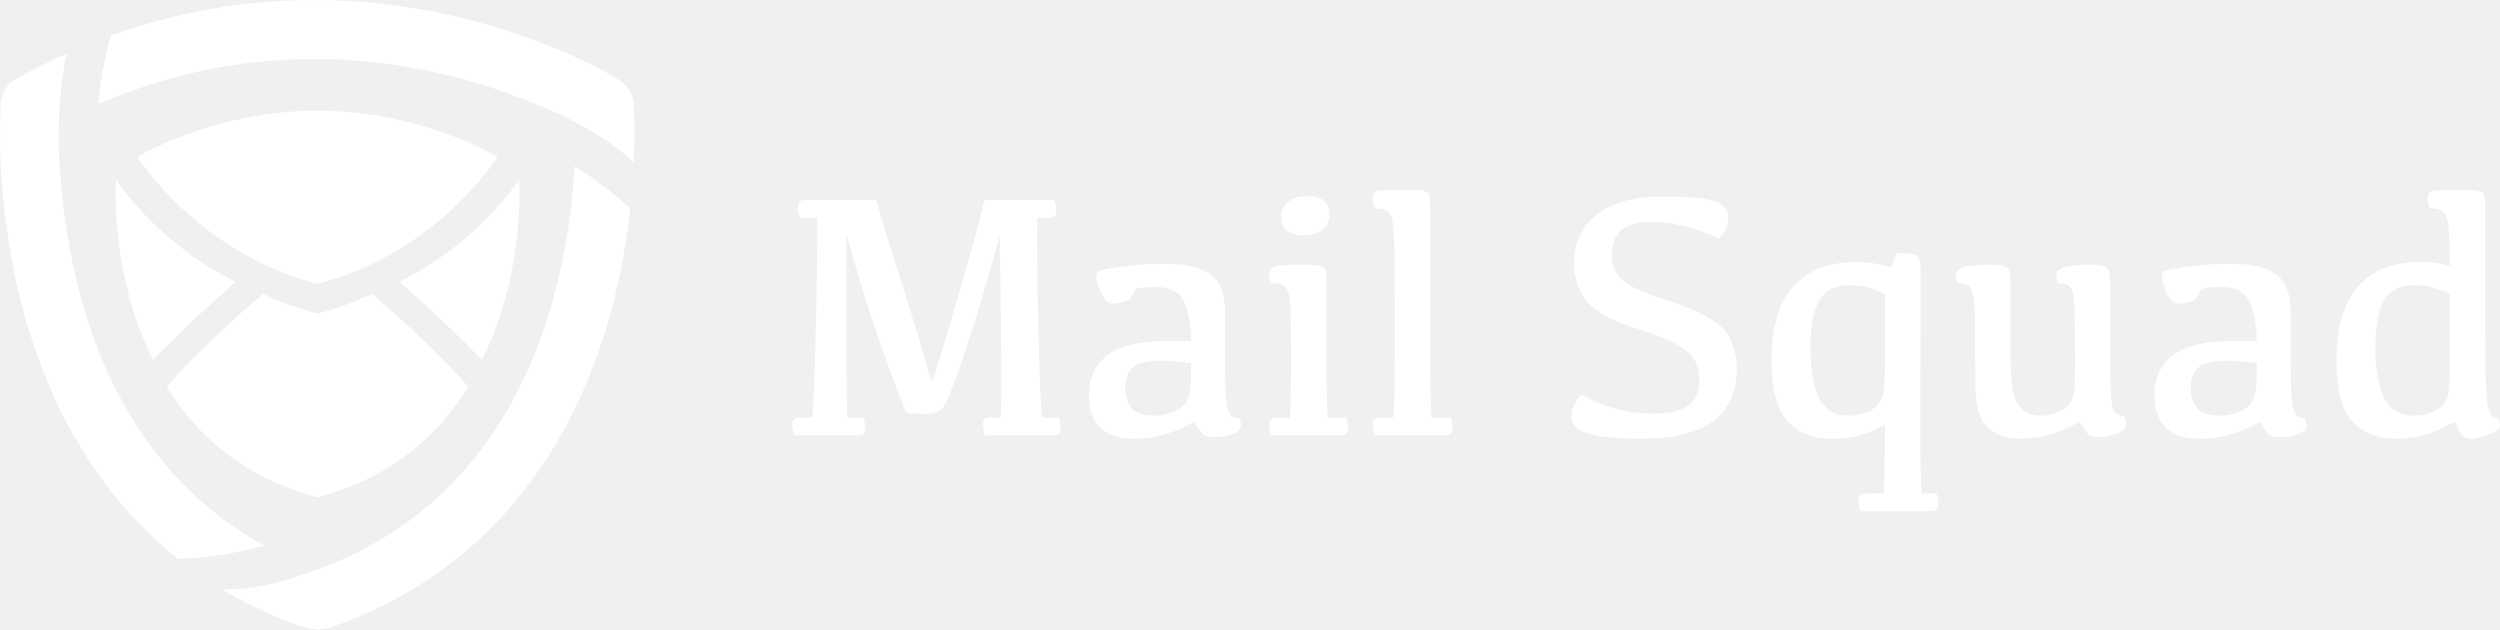
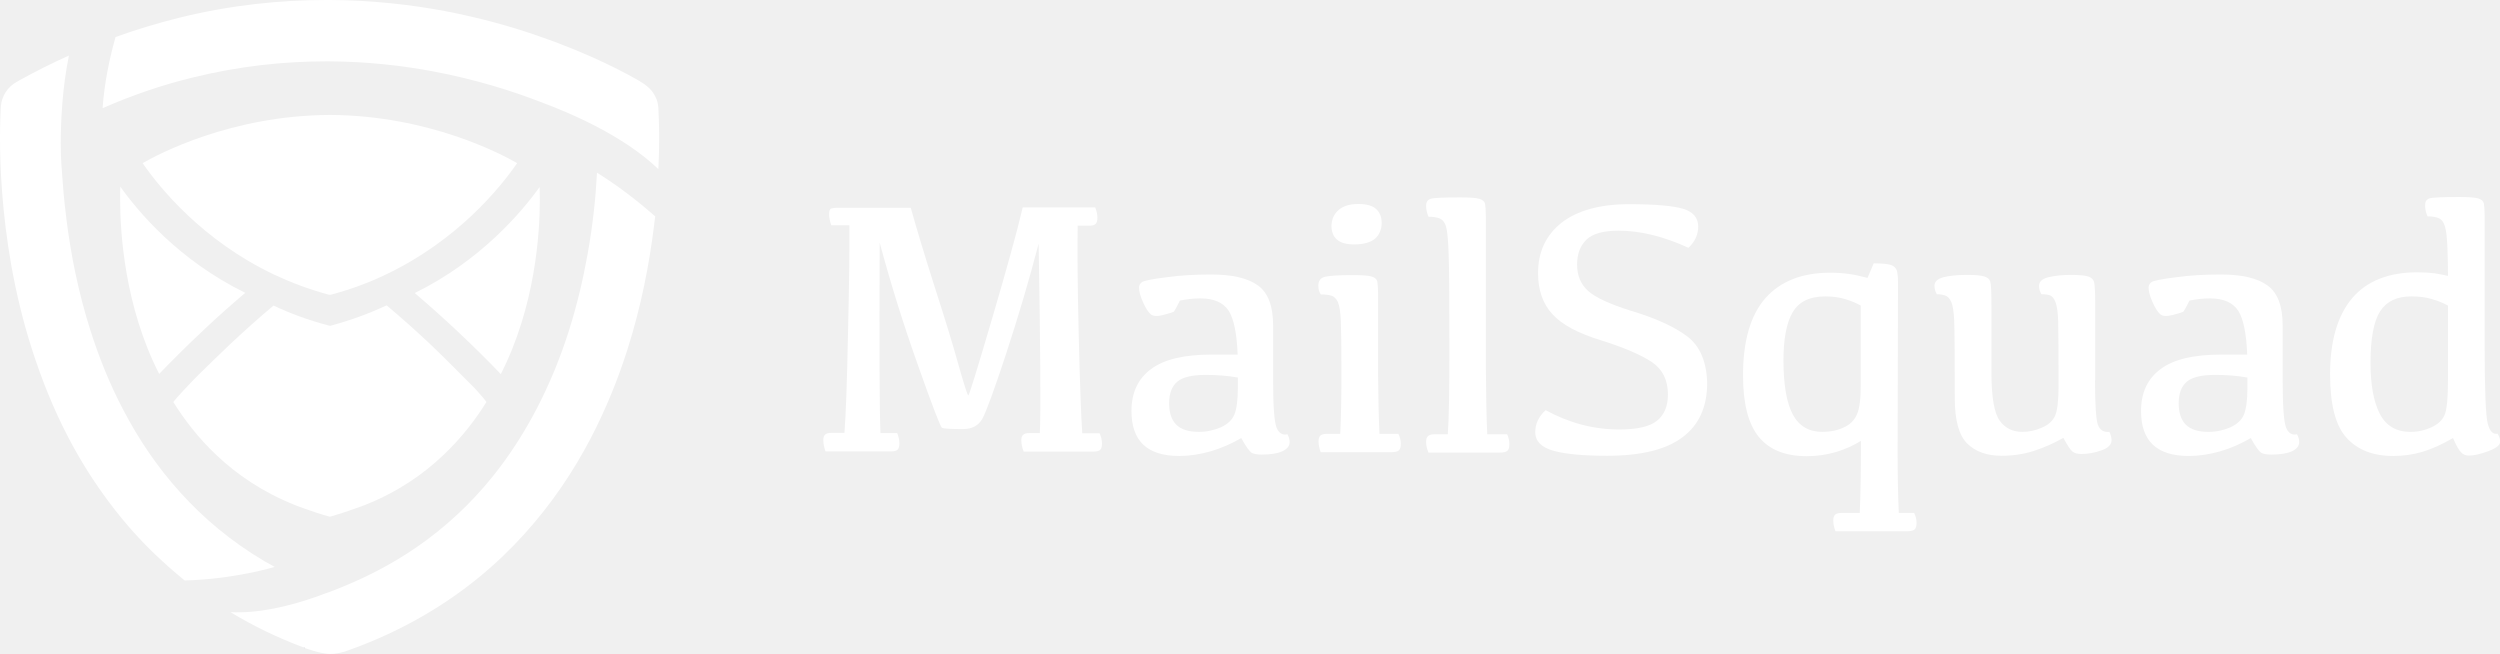
- <svg xmlns="http://www.w3.org/2000/svg" version="1.1" viewBox="0,0,1255.287,316.026" preserveAspectRatio="xMidYMid meet" id="svg3732" xml:space="preserve">
-   <defs id="defs3736">
-     <clipPath id="clipPath3748">
-       <path d="m 0,0 10940.7,0 0,14669 L 0,14669 0,0 z" id="path3750" />
-     </clipPath>
-   </defs>
-   <g transform="matrix(1.25,0,0,-1.25,-308.2292,1163.329)" id="g3740">
-     <g transform="scale(0.144922,0.144922)" clip-path="url(#clipPath3748)" id="g3746">
-       <g id="g4047">
-         <path d="m 3294.68,6123.79 0,0.07 0,-0.07 z m -1076.44,91.98 c 123.99,30.37 242.54,42.51 353.22,42.51 2.75,0 5.49,0 8.24,0 l 0.36,0 c 100.38,-0.55 194.19,-11.11 279.22,-27.12 111.84,-21.05 208.54,-51.54 284.85,-81.01 78.51,-28.98 220.77,-89.15 314.08,-179.06 1.38,30.91 1.87,58.52 1.88,81.91 -0.01,40.02 -1.42,68.24 -2.22,81.07 l -0.01,0.07 c -0.41,6.56 -1.52,12.01 -2.79,16.63 -1.26,4.56 -2.69,8.28 -4.07,11.39 -2.75,6.14 -5.32,10.21 -7.49,13.38 -2.12,3.11 -3.9,5.32 -5.46,7.11 -2.99,3.45 -5.13,5.45 -6.9,7.11 -1.65,1.52 -2.95,2.62 -4.09,3.59 -2.11,1.72 -3.64,2.83 -4.97,3.79 -2.31,1.66 -4.01,2.76 -5.54,3.8 -2.27,1.45 -4.09,2.55 -5.48,3.38 -1.39,0.83 -2.34,1.38 -2.63,1.59 l 0.42,-0.28 c -30.8,18.15 -126.39,71.21 -269.98,120.41 -71.81,24.57 -155.63,48.16 -249.35,65.83 -93.71,17.59 -197.36,29.33 -308.67,29.95 l -0.72,0 0.45,0 c -3.03,0 -6.07,0 -9.13,0 -122.67,0 -254.5,-13.53 -392.12,-47.2 -55.8,-13.67 -112.56,-30.71 -170.01,-51.48 -16.16,-56.3 -30,-121.51 -34.79,-189.55 83.09,35.95 164.51,62.79 243.7,82.18" id="path3826" style="fill:#ffffff;fill-opacity:1;fill-rule:nonzero;stroke:none" />
-         <path d="m 2515.17,4693.09 c 3.22,-1.24 6.34,-2.35 9.34,-3.38 -3.1,1.1 -6.26,2.2 -9.34,3.38" id="path3828" style="fill:#ffffff;fill-opacity:1;fill-rule:nonzero;stroke:none" />
-         <path d="m 3294,5960.88 c -3.39,-61.97 -10.72,-137.39 -25.49,-219.57 -11.61,-64.72 -27.81,-133.59 -50.15,-203.49 -22.34,-69.9 -50.83,-140.77 -86.93,-209.63 -27.08,-51.68 -58.44,-102.19 -94.7,-150.42 -54.41,-72.32 -119.79,-139.46 -198.9,-197.91 -64.85,-47.88 -138.99,-90.04 -224.37,-124.27 -10.71,-4.28 -21.6,-8.49 -32.66,-12.49 -0.27,0.07 -24.53,-8.76 -36.82,-13.11 -72.75,-25.53 -154.36,-44.85 -228.76,-40.85 59.78,-35.95 125.14,-67.9 196.33,-94.74 -0.03,0.07 -0.06,0.07 -0.06,0.07 1.26,-0.49 2.45,-0.9 3.68,-1.38 3.08,-1.18 6.24,-2.28 9.34,-3.38 35.75,-12.35 56.47,-12.42 56.47,-12.42 15.55,0 32.69,4.48 43.38,7.79 77.43,27.4 148.28,60.52 212.64,98.47 103.45,60.93 190.37,134.07 262.74,213.98 72.4,79.9 130.28,166.5 176.5,254.69 41.1,78.46 73.02,158.08 97.86,235.85 37.27,116.61 58.67,228.81 70.85,326.38 1.28,10.28 2.44,20.43 3.53,30.3 -37.84,33.81 -91.04,76.93 -154.48,116.13" id="path3830" style="fill:#ffffff;fill-opacity:1;fill-rule:nonzero;stroke:none" />
-         <path d="m 2511.49,4694.47 c 0,0 0.03,0 0.06,-0.07 1.19,-0.42 2.41,-0.83 3.62,-1.31 -1.23,0.48 -2.42,0.89 -3.68,1.38" id="path3832" style="fill:#ffffff;fill-opacity:1;fill-rule:nonzero;stroke:none" />
-         <path d="m 2434.2,4909.34 c -9.31,5.11 -18.52,10.28 -27.5,15.6 -88.69,52.44 -162.47,114.68 -224.47,183.27 -61.98,68.59 -112.14,143.59 -152.7,221.15 -35.96,68.8 -64.33,139.6 -86.6,209.36 -33.39,104.67 -52.97,207.08 -64.1,296.37 -1.72,13.8 -3.24,27.32 -4.58,40.43 -1.11,10.9 -2.09,21.53 -2.96,31.88 -2.13,25.39 -6.46,81.28 -6.83,98.19 -0.2,9.32 -0.36,20.5 -0.35,33.33 0.06,57.34 3.52,146.28 21.96,234.4 -44.09,-19.87 -88.47,-41.95 -133.05,-66.52 l 0.26,0.14 -7.03,-3.86 c -24.46,-13.39 -40.48,-38.44 -42.34,-66.25 l -0.09,-1.24 -0.02,-0.2 c -0.78,-12.22 -2.31,-40.93 -2.31,-82.39 0.02,-77.29 5.22,-198.66 30.54,-340.05 12.67,-70.66 30.38,-146.29 55.13,-223.91 24.75,-77.56 56.54,-157.13 97.46,-235.44 30.77,-58.86 66.72,-117.03 108.7,-172.92 41.04,-54.79 87.91,-107.37 141.25,-156.36 20.99,-20.08 59.7,-51.62 59.7,-51.62 130.81,4.07 239.93,36.64 239.93,36.64" id="path3834" style="fill:#ffffff;fill-opacity:1;fill-rule:nonzero;stroke:none" />
-         <path d="m 3934.29,5867.38 196.37,0 c 15.29,-55.41 36.63,-125.86 64.02,-211.22 27.39,-85.36 48.74,-154.98 64.03,-209.01 15.29,-53.96 24.05,-81.01 26.27,-81.01 2.23,0 23.58,68.66 64.03,205.97 40.45,137.25 67.53,235.72 81.23,295.27 l 193.5,0 c 3.82,-9.59 5.74,-18.77 5.74,-27.74 0,-7.94 -1.6,-13.53 -4.78,-16.7 -3.19,-3.17 -8.77,-4.76 -16.73,-4.76 l -31.53,0 c -1.28,-58.65 -0.32,-154.5 2.87,-287.67 3.18,-133.11 6.36,-221.85 9.55,-266.08 l 46.35,0 c 4.13,-9.59 6.21,-18.84 6.21,-27.74 0,-7.93 -1.6,-13.52 -4.78,-16.7 -3.19,-3.24 -8.93,-4.83 -17.2,-4.83 l -187.29,0 c -4.15,10.84 -6.22,20.91 -6.22,30.16 0,6.69 1.68,11.52 5.02,14.56 3.35,3.03 8.84,4.55 16.48,4.55 l 28.19,0 c 2.55,55.41 1.43,223.91 -3.34,505.45 -24.85,-95.5 -53.51,-192.86 -86,-291.88 -32.49,-99.09 -53.99,-157.68 -64.5,-175.82 -10.52,-18.22 -27.55,-27.26 -51.13,-27.26 -33.76,0 -52.63,1.24 -56.61,3.79 -3.99,2.56 -25.33,58.24 -64.02,166.99 -38.71,108.82 -72.7,217.64 -102.01,326.59 -0.96,-283.18 -0.33,-452.45 1.91,-507.86 l 44.42,0 c 3.84,-9.59 5.75,-18.84 5.75,-27.74 0,-7.93 -1.6,-13.52 -4.78,-16.7 -3.19,-3.24 -8.76,-4.83 -16.72,-4.83 l -175.83,0 c -3.83,10.84 -5.74,20.91 -5.74,30.16 0,6.69 1.68,11.52 5.02,14.56 3.35,3.03 8.84,4.55 16.49,4.55 l 34.88,0 c 3.5,44.23 6.76,132.97 9.79,266.08 3.02,133.17 4.22,229.02 3.58,287.67 l -48.25,0 c -3.83,10.83 -5.74,20.84 -5.74,30.09 0,6.69 1.68,11.52 5.02,14.55 3.35,3.04 8.84,4.56 16.48,4.56" id="path3836" style="fill:#ffffff;fill-opacity:1;fill-rule:nonzero;stroke:none" />
-         <path d="m 5003.11,5414.93 c -27.4,4.76 -55.75,7.17 -85.06,7.17 -36.3,0 -61.71,-6.07 -76.21,-18.21 -14.48,-12.08 -21.73,-31.19 -21.73,-57.28 0,-25.53 6.45,-44.71 19.35,-57.61 12.9,-12.91 32.88,-19.32 59.96,-19.32 21.03,0 40.62,4.14 58.77,12.42 18.16,8.28 30.18,19.8 36.08,34.63 5.89,14.77 8.84,38.16 8.84,69.97 l 0,28.23 z m 9.55,-161.54 c -26.76,-15.59 -54.23,-27.46 -82.42,-35.53 -28.19,-8.15 -55.83,-12.22 -82.9,-12.22 -43,0 -75.02,10.07 -96.03,30.36 -21.02,20.22 -31.53,50.23 -31.53,90.05 0,48.72 17.35,85.98 52.08,111.79 34.71,25.8 88.38,38.71 161.01,38.71 l 70.24,0 c -1.91,56.03 -9.96,95.08 -24.14,117.02 -14.17,22.02 -39.26,32.99 -75.25,32.99 -19.11,0 -37.43,-1.94 -54.95,-5.73 -9.23,-18.49 -14.72,-28.36 -16.47,-29.6 -1.76,-1.31 -10.91,-4.07 -27.48,-8.35 -16.56,-4.35 -28.11,-3.52 -34.63,2.35 -6.55,5.93 -13.23,16.63 -20.07,32.29 -6.86,15.59 -10.28,28.15 -10.28,37.75 0,6.34 2.63,11.24 7.89,14.76 5.25,3.52 26.67,7.8 64.26,12.9 37.58,5.11 77.56,7.66 119.92,7.66 56.38,0 98.02,-9.73 124.95,-29.12 26.91,-19.45 40.37,-55.13 40.37,-107.02 l 0,-147.18 c 0,-68.18 2.94,-109.72 8.83,-124.69 5.9,-14.97 15.69,-21.04 29.39,-18.15 3.82,-7.04 5.73,-13.87 5.73,-20.56 0,-10.83 -6.76,-19.12 -20.3,-24.84 -13.54,-5.73 -31.78,-8.63 -54.71,-8.63 -11.15,0 -19.67,1.38 -25.56,4.07 -5.9,2.69 -15.21,15.67 -27.95,38.92" id="path3838" style="fill:#ffffff;fill-opacity:1;fill-rule:nonzero;stroke:none" />
-         <path d="m 5313.66,5769.88 c -20.7,0 -35.98,4.35 -45.86,12.9 -9.88,8.63 -14.82,21.05 -14.82,37.26 0.32,17.53 6.69,31.54 19.12,42.09 12.43,10.49 29.94,15.74 52.55,15.74 22.3,0 38.22,-4.56 47.78,-13.6 9.56,-9.11 14.34,-21.25 14.34,-36.57 0,-17.18 -5.89,-31.12 -17.67,-41.81 -11.8,-10.63 -30.28,-16.01 -55.44,-16.01 z m 67.85,-505.45 50.65,0 c 4.14,-8.35 6.21,-17.25 6.21,-26.77 0,-8.62 -1.76,-14.49 -5.26,-17.67 -3.5,-3.24 -10.35,-4.83 -20.54,-4.83 l -187.77,0 c -3.83,10.22 -5.74,19.81 -5.74,28.71 0,6.97 1.68,12.14 5.02,15.52 3.34,3.32 9.15,5.04 17.44,5.04 l 35.36,0 c 2.22,44.23 3.34,96.19 3.34,155.74 0,72.59 -0.56,121.1 -1.67,145.46 -1.12,24.36 -3.75,41.19 -7.89,50.44 -4.14,9.25 -9.95,14.97 -17.43,17.18 -7.49,2.21 -16.8,3.38 -27.95,3.38 -4.16,6.63 -6.22,14.49 -6.22,23.39 0,13.05 6.22,20.98 18.64,23.88 12.41,2.9 36.47,4.28 72.14,4.28 25.16,0 42.21,-1.18 51.13,-3.59 8.91,-2.35 14.01,-6.83 15.29,-13.32 1.27,-6.55 1.9,-17.8 1.9,-33.74 l 0,-217.36 c 0,-59.55 1.12,-111.51 3.35,-155.74" id="path3840" style="fill:#ffffff;fill-opacity:1;fill-rule:nonzero;stroke:none" />
-         <path d="m 5567.84,5488.96 c 0,134.77 -0.63,220.47 -1.9,257.32 -1.28,36.77 -3.59,60.72 -6.93,71.9 -3.34,11.11 -8.84,18.28 -16.49,21.46 -7.64,3.17 -17.67,4.76 -30.1,4.76 -4.13,9.94 -6.2,19.6 -6.2,29.19 0,9.87 4.06,16.08 12.18,18.63 8.12,2.55 34.32,3.8 78.59,3.8 25.16,0 42.21,-1.18 51.13,-3.59 8.91,-2.35 14.01,-6.84 15.29,-13.32 1.27,-6.56 1.91,-17.81 1.91,-33.74 l 0,-399.87 c 0.32,-76.46 1.59,-136.84 3.82,-181.07 l 53.04,0 c 3.81,-8.35 5.73,-17.25 5.73,-26.77 0,-8.62 -1.75,-14.49 -5.26,-17.67 -3.5,-3.24 -10.2,-4.83 -20.06,-4.83 l -190.17,0 c -4.13,10.22 -6.2,19.81 -6.2,28.71 0,6.97 1.74,12.14 5.25,15.52 3.51,3.32 9.23,5.04 17.2,5.04 l 35.36,0 c 2.54,44.23 3.81,119.1 3.81,224.53" id="path3842" style="fill:#ffffff;fill-opacity:1;fill-rule:nonzero;stroke:none" />
-         <path d="m 6307.94,5876.9 c 69.12,0 117.06,-4.07 143.82,-12.14 26.76,-8.15 40.13,-23.81 40.13,-47.06 0,-21.4 -8.6,-40.3 -25.8,-56.86 -66.89,30.57 -129,45.82 -186.34,45.82 -40.45,0 -69.04,-8.01 -85.76,-24.09 -16.72,-16.07 -25.08,-38.29 -25.08,-66.65 0,-29.6 9.95,-53.21 29.86,-70.73 19.9,-17.53 57.73,-35.05 113.47,-52.51 65.94,-19.8 115.86,-42.51 149.78,-68.11 33.93,-25.67 51.85,-67.14 53.76,-124.48 0,-64.03 -21.9,-112.4 -65.7,-145.25 -43.79,-32.78 -110.76,-49.2 -200.9,-49.2 -62.76,0 -110.37,4.48 -142.86,13.39 -32.49,8.9 -48.74,25.46 -48.74,49.68 0,21.94 9.24,41.4 27.72,58.31 63.06,-34.43 128.67,-51.62 196.84,-51.62 46.82,0 80.11,7.66 99.86,22.91 19.74,15.32 29.62,38.85 29.62,70.73 0,38.23 -14.26,66.86 -42.76,85.98 -28.51,19.11 -73.97,38.57 -136.41,58.3 -60.52,18.5 -103.6,41.68 -129.24,69.56 -25.64,27.81 -38.46,64.38 -38.46,109.64 0,56.38 20.94,101.16 62.83,134.49 41.88,33.26 102.01,49.89 180.36,49.89" id="path3844" style="fill:#ffffff;fill-opacity:1;fill-rule:nonzero;stroke:none" />
-         <path d="m 6830.64,5631.32 c -41.41,0 -70.23,-14.08 -86.48,-42.23 -16.24,-28.22 -24.36,-71 -24.36,-128.34 0,-65.63 8.28,-113.86 24.84,-144.77 16.57,-30.85 42.84,-46.3 78.84,-46.3 21.02,0 40.05,3.79 57.09,11.45 17.04,7.66 28.89,19.25 35.58,34.85 6.7,15.66 10.08,42.09 10.08,79.35 l 0,211.15 c -12.15,7.04 -26.31,12.9 -42.55,17.66 -16.25,4.83 -33.92,7.18 -53.04,7.18 z m 92.21,-577.14 c 2.2,47.47 3.38,111.51 3.38,192.11 -19.46,-12.5 -41.6,-22.36 -66.44,-29.68 -24.84,-7.31 -50.81,-10.97 -77.88,-10.97 -57.34,0 -100.02,17.18 -128.05,51.61 -28.03,34.37 -42.04,89.16 -42.04,164.37 0,92.33 20.06,161.05 60.2,206.11 40.12,45.13 97.62,67.63 172.48,67.63 16.88,0 33.12,-1.11 48.74,-3.32 15.6,-2.27 32.51,-5.72 50.65,-10.56 l 16.22,38.72 c 22.28,0 37.6,-1.45 45.89,-4.28 8.27,-2.9 13.52,-7.8 15.73,-14.84 2.27,-6.97 3.38,-18.01 3.38,-32.98 l -0.97,-452.46 c 0,-60.16 1.11,-113.99 3.38,-161.46 l 41.06,0 c 4.14,-8.28 6.21,-17.18 6.21,-26.77 0,-8.56 -1.72,-14.5 -5.24,-17.67 -3.52,-3.17 -10.35,-4.76 -20.57,-4.76 l -190.15,0 c -3.82,10.22 -5.73,19.73 -5.73,28.64 0,7.04 1.67,12.21 5.01,15.52 3.35,3.38 9.16,5.04 17.45,5.04 l 47.29,0" id="path3846" style="fill:#ffffff;fill-opacity:1;fill-rule:nonzero;stroke:none" />
-         <path d="m 7550.7,5407.27 c 0,-64.04 2.49,-103.37 7.59,-118 5.11,-14.7 15.32,-21.18 30.57,-19.59 3.87,-7.66 5.8,-15.18 5.8,-22.5 0,-11.8 -9.11,-20.84 -27.26,-27.19 -18.15,-6.41 -35.81,-9.59 -53.06,-9.59 -11.11,0 -19.25,2.28 -24.36,6.7 -5.1,4.48 -13.04,16.56 -23.87,36.29 -25.47,-14.63 -51.82,-26.29 -79.08,-34.85 -27.26,-8.62 -55.83,-12.9 -85.77,-12.9 -39.47,0 -70.18,10.9 -91.98,32.71 -21.81,21.8 -32.71,61.89 -32.71,120.2 0,113.72 -0.55,182.72 -1.66,207.08 -1.17,24.36 -3.79,41.19 -7.93,50.44 -4.14,9.25 -9.52,14.97 -16.22,17.18 -6.69,2.21 -14.01,3.38 -22.01,3.38 -4.14,6.63 -6.21,14.15 -6.21,22.43 0,11.18 7.87,18.77 23.46,22.91 15.6,4.14 37.26,6.21 64.93,6.21 22.02,0 37.06,-1.31 45.2,-4 8.07,-2.77 13.18,-7.18 15.25,-13.39 2.07,-6.21 3.1,-27.19 3.1,-62.86 l 0,-180.1 c 0,-65.35 7.25,-107.99 21.74,-128.07 14.49,-20.08 34.64,-30.08 60.45,-30.08 18.15,0 35.88,3.79 53.06,11.45 17.18,7.66 28.7,18.28 34.64,32.02 5.86,13.66 8.83,40.16 8.83,79.28 0,91.09 -0.41,148.43 -1.17,172.03 -0.83,23.59 -3.04,40.36 -6.69,50.37 -3.66,10.07 -8.56,16.21 -14.56,18.42 -6.08,2.21 -13.87,3.38 -23.46,3.38 -4.14,6.63 -6.21,14.15 -6.21,22.43 0,11.18 8.21,18.77 24.63,22.91 16.42,4.14 36.85,6.21 61.41,6.21 21.94,0 36.99,-1.31 45.13,-4 8.14,-2.77 13.18,-7.59 15.25,-14.63 2.14,-6.97 3.17,-28.36 3.17,-64.04 l 0,-198.24" id="path3848" style="fill:#ffffff;fill-opacity:1;fill-rule:nonzero;stroke:none" />
-         <path d="m 7956.79,5414.93 c -27.4,4.76 -55.76,7.17 -85.02,7.17 -36.36,0 -61.75,-6.07 -76.25,-18.21 -14.48,-12.08 -21.73,-31.19 -21.73,-57.28 0,-25.53 6.48,-44.71 19.39,-57.61 12.83,-12.91 32.84,-19.32 59.96,-19.32 20.98,0 40.57,4.14 58.72,12.42 18.15,8.28 30.16,19.8 36.09,34.63 5.87,14.77 8.84,38.16 8.84,69.97 l 0,28.23 z m 9.59,-161.54 c -26.78,-15.59 -54.24,-27.46 -82.46,-35.53 -28.15,-8.15 -55.83,-12.22 -82.87,-12.22 -43,0 -75.01,10.07 -96.06,30.36 -21.04,20.22 -31.53,50.23 -31.53,90.05 0,48.72 17.39,85.98 52.09,111.79 34.72,25.8 88.4,38.71 160.99,38.71 l 70.25,0 c -1.94,56.03 -9.94,95.08 -24.16,117.02 -14.14,22.02 -39.26,32.99 -75.21,32.99 -19.12,0 -37.47,-1.94 -54.93,-5.73 -9.24,-18.49 -14.76,-28.36 -16.49,-29.6 -1.79,-1.31 -10.9,-4.07 -27.46,-8.35 -16.63,-4.35 -28.15,-3.52 -34.64,2.35 -6.56,5.93 -13.25,16.63 -20.08,32.29 -6.9,15.59 -10.28,28.15 -10.28,37.75 0,6.34 2.62,11.24 7.87,14.76 5.24,3.52 26.7,7.8 64.24,12.9 37.6,5.11 77.56,7.66 119.92,7.66 56.38,0 98.05,-9.73 124.97,-29.12 26.91,-19.45 40.36,-55.13 40.36,-107.02 l 0,-147.18 c 0,-68.18 2.97,-109.72 8.84,-124.69 5.93,-14.97 15.73,-21.04 29.39,-18.15 3.8,-7.04 5.73,-13.87 5.73,-20.56 0,-10.83 -6.76,-19.12 -20.29,-24.84 -13.52,-5.73 -31.81,-8.63 -54.72,-8.63 -11.17,0 -19.66,1.38 -25.53,4.07 -5.93,2.69 -15.25,15.67 -27.94,38.92" id="path3850" style="fill:#ffffff;fill-opacity:1;fill-rule:nonzero;stroke:none" />
-         <path d="m 8393.98,5631.32 c -38.22,0 -65.89,-13.25 -82.94,-39.88 -17.04,-26.57 -25.52,-72.53 -25.52,-137.8 0,-57.34 8.14,-102.34 24.35,-135.04 16.22,-32.64 43.61,-48.92 82.18,-48.92 20.36,0 38.99,4.07 55.9,12.14 16.9,8.14 28.43,18.84 34.64,32.02 6.21,13.25 9.31,45.82 9.31,97.71 l 0,194.93 c -11.45,6.41 -25.39,12.14 -41.81,17.25 -16.36,5.04 -35.13,7.59 -56.11,7.59 z m 111.31,-377.93 c -28.98,-17.18 -56.03,-29.46 -81.22,-36.78 -25.18,-7.31 -51.13,-10.97 -77.9,-10.97 -54.1,0 -95.78,16.22 -124.9,48.72 -29.19,32.5 -43.75,88.87 -43.75,169.12 0,88.6 19.46,156.02 58.31,202.39 38.85,46.3 96.95,69.49 174.37,69.49 18.5,0 33.95,-0.97 46.37,-2.84 12.42,-1.93 24.15,-4.34 35.33,-7.17 0,23.53 -0.55,48.78 -1.65,75.69 -1.11,26.92 -3.39,45.96 -6.7,57.14 -3.38,11.11 -8.9,18.28 -16.69,21.46 -7.87,3.17 -17.81,4.76 -29.88,4.76 -4.14,9.94 -6.21,19.6 -6.21,29.19 0,9.87 4,16.08 11.93,18.63 7.94,2.55 34.23,3.8 78.87,3.8 25.12,0 42.16,-1.18 51.06,-3.59 8.98,-2.35 14.01,-6.84 15.32,-13.32 1.25,-6.56 1.94,-17.81 1.94,-33.74 l 0,-342.05 c 0,-121.72 2.75,-192.59 8.34,-212.67 5.59,-20.01 14.22,-28.77 26.02,-26.22 4.48,-7.38 6.69,-14.56 6.69,-21.53 0,-8.9 -10.55,-17.38 -31.74,-25.32 -21.18,-7.94 -38.5,-11.94 -51.89,-11.94 -7.93,0 -14.63,2.76 -20.01,8.35 -5.45,5.59 -12.76,18.7 -22.01,39.4" id="path3852" style="fill:#ffffff;fill-opacity:1;fill-rule:nonzero;stroke:none" />
-         <path d="m 2807.59,5640.36 c 39.71,-33.81 76.71,-67.14 109.93,-98.26 49.23,-46.1 90.19,-87.29 119.61,-117.86 91.95,180.44 104.25,375.65 104.22,465.77 0,13.8 -0.29,25.12 -0.6,33.6 -46.67,-65.82 -155.21,-196.1 -333.16,-283.25" id="path3854" style="fill:#ffffff;fill-opacity:1;fill-rule:nonzero;stroke:none" />
-         <path d="m 3081.09,5986.61 c -41.52,24.02 -235.44,127.11 -497.89,128.56 l -0.51,0 c -0.33,0 -0.71,0 -1.12,0 -0.42,0 -0.8,0 -1.13,0 l -0.51,0 c -262.45,-1.45 -456.38,-104.54 -497.89,-128.56 44.78,-64.72 158.87,-206.31 350.28,-297.19 44.93,-21.39 94.09,-39.95 147.66,-54.03 l 1.58,0.41 1.59,-0.41 c 53.56,14.08 102.74,32.64 147.66,54.03 191.4,90.88 305.49,232.47 350.28,297.19" id="path3856" style="fill:#ffffff;fill-opacity:1;fill-rule:nonzero;stroke:none" />
-         <path d="m 2126,5424.24 c 29.41,30.57 70.38,71.76 119.61,117.86 33.22,31.12 70.22,64.45 109.93,98.26 -177.95,87.15 -286.49,217.43 -333.15,283.25 -0.32,-8.48 -0.61,-19.8 -0.61,-33.6 -0.03,-90.12 12.28,-285.4 104.22,-465.77" id="path3858" style="fill:#ffffff;fill-opacity:1;fill-rule:nonzero;stroke:none" />
-         <path d="m 2988.86,5362.07 c -1.49,1.73 -16.72,18.91 -20.44,22.7 -1.94,2 -4.3,4.35 -6.97,7.11 -25.49,25.87 -81.59,82.46 -112.11,111.09 -35.18,32.92 -74.52,68.32 -116.78,104.13 -44.44,-20.84 -92.88,-38.99 -145.58,-52.92 l -3.44,-1.04 c -1.2,-0.35 -2.51,-0.35 -3.7,-0.07 l -4.25,1.24 c -0.02,0 -0.04,0.07 -0.06,0.07 -52.44,13.87 -100.71,32.02 -144.97,52.72 -42.25,-35.81 -81.59,-71.21 -116.77,-104.13 -30.94,-28.98 -58.7,-56.09 -82.47,-79.9 -11.82,-11.87 -28.43,-29.33 -37.98,-39.54 -3.17,-3.45 -5.59,-6.07 -6.68,-7.32 -0.29,-0.27 -0.5,-0.55 -0.5,-0.55 l -0.02,0 c -0.12,-0.13 -0.23,-0.34 -0.37,-0.48 -7.83,-8.69 -15.28,-17.25 -22.1,-25.53 26.9,-43.61 64.7,-94.47 116.13,-142.84 52.98,-49.82 120.36,-96.94 205.16,-130.83 0.53,-0.2 5.99,-2.55 8.97,-3.65 5.95,-2.28 14.34,-5.31 24.03,-8.76 17.77,-6.28 39.95,-13.67 59.68,-19.26 1.23,-0.34 2.47,-0.69 3.69,-1.03 0,0 0.01,0 0.02,0 l 0.01,0 0,0 c 1.21,0.34 2.44,0.69 3.66,1.03 20.13,5.66 42.82,13.32 60.78,19.67 l 0.06,0 c 8.99,3.1 17.79,6.28 26.42,9.66 l 0.08,0 c 1.86,0.69 3.32,1.24 4.31,1.65 0.27,0.07 0.49,0.21 0.69,0.28 0.21,0.07 0.37,0.21 0.59,0.28 84.87,33.88 152.3,81.08 205.31,130.9 51.46,48.37 89.29,99.29 116.2,142.9 -2.55,3.1 -6.55,7.8 -10.6,12.42" id="path3860" style="fill:#ffffff;fill-opacity:1;fill-rule:nonzero;stroke:none" />
-       </g>
-     </g>
-   </g>
+ <svg xmlns="http://www.w3.org/2000/svg" version="1.1" id="Layer_1" x="0px" y="0px" viewBox="0 0 1255 328.3" enable-background="new 0 0 1255 328.3" xml:space="preserve">
+   <path fill="#FFFFFF" d="M97.2,38.8c23.3-5.7,45.6-8,66.5-8c0.5,0,1,0,1.5,0h0.1c18.9,0.1,36.5,2.1,52.5,5.1c21,4,39.2,9.7,53.6,15.3  c14.8,5.5,41.5,16.8,59.1,33.7c0.3-5.8,0.4-11,0.4-15.4c0-7.5-0.3-12.8-0.4-15.3l0,0c-0.1-1.2-0.3-2.3-0.5-3.1  c-0.2-0.9-0.5-1.6-0.8-2.1c-0.5-1.2-1-1.9-1.4-2.5c-0.4-0.6-0.7-1-1-1.3c-0.6-0.7-1-1-1.3-1.3c-0.3-0.3-0.6-0.5-0.8-0.7  c-0.4-0.3-0.7-0.5-0.9-0.7c-0.4-0.3-0.8-0.5-1-0.7c-0.4-0.3-0.8-0.5-1-0.6c-0.3-0.2-0.4-0.3-0.5-0.3l0.1,0  c-5.8-3.4-23.8-13.4-50.8-22.7C257,13.4,241.2,9,223.6,5.6c-17.6-3.3-37.1-5.5-58.1-5.6l-0.1,0h0l0.1,0c-0.6,0-1.1,0-1.7,0  c-23.1,0-47.9,2.5-73.8,8.9c-10.5,2.6-21.2,5.8-32,9.7c-3,10.6-5.6,22.9-6.5,35.7C67,47.5,82.3,42.4,97.2,38.8z M299.8,56.1  L299.8,56.1L299.8,56.1z" />
+   <path fill="none" d="M153.1,325.3c0.6,0.2,1.2,0.4,1.8,0.6C154.3,325.7,153.7,325.5,153.1,325.3z" />
+   <path fill="#FFFFFF" d="M299.7,86.7c-0.6,11.7-2,25.8-4.8,41.3c-2.2,12.2-5.2,25.1-9.4,38.3c-4.2,13.2-9.6,26.5-16.4,39.5  c-5.1,9.7-11,19.2-17.8,28.3c-10.2,13.6-22.5,26.2-37.4,37.2c-12.2,9-26.2,16.9-42.2,23.4c-2,0.8-4.1,1.6-6.1,2.4  c-0.1,0-4.6,1.6-6.9,2.5c-13.7,4.8-29,8.4-43,7.7c11.2,6.8,23.5,12.8,36.9,17.8c0,0,0,0,0,0c0.2,0.1,0.5,0.2,0.7,0.3  c0.6,0.2,1.2,0.4,1.8,0.6c6.7,2.3,10.6,2.3,10.6,2.3c2.9,0,6.2-0.8,8.2-1.5c14.6-5.1,27.9-11.4,40-18.5  c19.5-11.5,35.8-25.2,49.4-40.3c13.6-15,24.5-31.3,33.2-47.9c7.7-14.8,13.7-29.7,18.4-44.4c7-21.9,11-43.1,13.3-61.4  c0.2-1.9,0.5-3.8,0.7-5.7C321.6,102.2,311.6,94.1,299.7,86.7z" />
+   <path fill="#191F4B" d="M152.4,325.1C152.4,325.1,152.4,325.1,152.4,325.1c0.2,0.1,0.5,0.2,0.7,0.3  C152.9,325.2,152.7,325.2,152.4,325.1z" />
+   <path fill="#FFFFFF" d="M137.9,284.6c-1.8-1-3.5-1.9-5.2-2.9c-16.7-9.9-30.6-21.6-42.2-34.5c-11.7-12.9-21.1-27-28.7-41.6  c-6.8-12.9-12.1-26.3-16.3-39.4c-6.3-19.7-10-39-12.1-55.8c-0.3-2.6-0.6-5.1-0.9-7.6c-0.2-2-0.4-4.1-0.6-6  c-0.4-4.8-1.2-15.3-1.3-18.5c0-1.7-0.1-3.9-0.1-6.3c0-10.8,0.7-27.5,4.1-44.1c-8.3,3.7-16.7,7.9-25,12.5l0.1,0l-1.3,0.7  c-4.6,2.5-7.6,7.2-8,12.5l0,0.2l0,0C0.3,56.2,0,61.6,0,69.4c0,14.5,1,37.4,5.7,64c2.4,13.3,5.7,27.5,10.4,42.1  c4.7,14.6,10.6,29.6,18.3,44.3c5.8,11.1,12.6,22,20.5,32.5c7.7,10.3,16.5,20.2,26.6,29.4c4,3.8,11.2,9.7,11.2,9.7  C117.4,290.8,137.9,284.6,137.9,284.6z" />
+   <path fill="#FFFFFF" d="M420.2,104.3h37c2.9,10.4,6.9,23.7,12,39.7c5.2,16.1,9.2,29.2,12,39.3c2.9,10.2,4.5,15.2,4.9,15.2  c0.4,0,4.4-12.9,12-38.8c7.6-25.8,12.7-44.4,15.3-55.6h36.4c0.7,1.8,1.1,3.5,1.1,5.2c0,1.5-0.3,2.5-0.9,3.1  c-0.6,0.6-1.6,0.9-3.1,0.9H541c-0.2,11-0.1,29.1,0.5,54.1c0.6,25.1,1.2,41.7,1.8,50.1h8.7c0.8,1.8,1.2,3.5,1.2,5.2  c0,1.5-0.3,2.5-0.9,3.1c-0.6,0.6-1.7,0.9-3.2,0.9h-35.2c-0.8-2-1.2-3.9-1.2-5.7c0-1.3,0.3-2.2,0.9-2.7c0.6-0.6,1.7-0.9,3.1-0.9h5.3  c0.5-10.4,0.3-42.1-0.6-95.1c-4.7,18-10.1,36.3-16.2,54.9c-6.1,18.6-10.2,29.7-12.1,33.1c-2,3.4-5.2,5.1-9.6,5.1  c-6.4,0-9.9-0.2-10.7-0.7c-0.7-0.5-4.8-11-12-31.4c-7.3-20.5-13.7-41-19.2-61.5c-0.2,53.3-0.1,85.1,0.4,95.6h8.4  c0.7,1.8,1.1,3.5,1.1,5.2c0,1.5-0.3,2.5-0.9,3.1c-0.6,0.6-1.6,0.9-3.1,0.9h-33.1c-0.7-2-1.1-3.9-1.1-5.7c0-1.3,0.3-2.2,0.9-2.7  c0.6-0.6,1.7-0.9,3.1-0.9h6.6c0.7-8.3,1.3-25,1.8-50.1c0.6-25.1,0.8-43.1,0.7-54.1h-9.1c-0.7-2-1.1-3.9-1.1-5.7  c0-1.3,0.3-2.2,0.9-2.7C417.7,104.6,418.7,104.3,420.2,104.3z" />
+   <path fill="#FFFFFF" d="M623.1,219.9c-5,2.9-10.2,5.2-15.5,6.7c-5.3,1.5-10.5,2.3-15.6,2.3c-8.1,0-14.1-1.9-18.1-5.7  c-4-3.8-5.9-9.5-5.9-16.9c0-9.2,3.3-16.2,9.8-21c6.5-4.9,16.6-7.3,30.3-7.3h13.2c-0.4-10.5-1.9-17.9-4.5-22  c-2.7-4.1-7.4-6.2-14.2-6.2c-3.6,0-7,0.4-10.3,1.1c-1.7,3.5-2.8,5.3-3.1,5.6c-0.3,0.2-2.1,0.8-5.2,1.6c-3.1,0.8-5.3,0.7-6.5-0.5  c-1.2-1.1-2.5-3.1-3.8-6.1c-1.3-2.9-1.9-5.3-1.9-7.1c0-1.2,0.5-2.1,1.5-2.8c1-0.7,5-1.5,12.1-2.4c7.1-1,14.6-1.4,22.6-1.4  c10.6,0,18.4,1.8,23.5,5.5c5.1,3.7,7.6,10.4,7.6,20.1v27.7c0,12.8,0.6,20.6,1.7,23.5c1.1,2.8,3,4,5.5,3.4c0.7,1.3,1.1,2.6,1.1,3.9  c0,2-1.3,3.6-3.8,4.7c-2.5,1.1-6,1.6-10.3,1.6c-2.1,0-3.7-0.3-4.8-0.8C627.3,226.7,625.5,224.3,623.1,219.9z M621.3,189.5  c-5.2-0.9-10.5-1.3-16-1.3c-6.8,0-11.6,1.1-14.3,3.4c-2.7,2.3-4.1,5.9-4.1,10.8c0,4.8,1.2,8.4,3.6,10.8c2.4,2.4,6.2,3.6,11.3,3.6  c4,0,7.6-0.8,11.1-2.3c3.4-1.6,5.7-3.7,6.8-6.5c1.1-2.8,1.7-7.2,1.7-13.2V189.5z" />
+   <path fill="#FFFFFF" d="M692.5,217.8h9.5c0.8,1.6,1.2,3.2,1.2,5c0,1.6-0.3,2.7-1,3.3c-0.7,0.6-1.9,0.9-3.9,0.9H663  c-0.7-1.9-1.1-3.7-1.1-5.4c0-1.3,0.3-2.3,0.9-2.9c0.6-0.6,1.7-0.9,3.3-0.9h6.7c0.4-8.3,0.6-18.1,0.6-29.3c0-13.7-0.1-22.8-0.3-27.4  c-0.2-4.6-0.7-7.7-1.5-9.5c-0.8-1.7-1.9-2.8-3.3-3.2c-1.4-0.4-3.2-0.6-5.3-0.6c-0.8-1.3-1.2-2.7-1.2-4.4c0-2.5,1.2-4,3.5-4.5  c2.3-0.5,6.9-0.8,13.6-0.8c4.7,0,7.9,0.2,9.6,0.7c1.7,0.5,2.6,1.3,2.9,2.5c0.2,1.2,0.4,3.3,0.4,6.3v40.9  C691.9,199.7,692.1,209.5,692.5,217.8z M679.8,122.7c-3.9,0-6.8-0.8-8.6-2.4c-1.9-1.6-2.8-4-2.8-7c0.1-3.3,1.3-5.9,3.6-7.9  c2.3-2,5.6-3,9.9-3c4.2,0,7.2,0.9,9,2.6c1.8,1.7,2.7,4,2.7,6.9c0,3.2-1.1,5.9-3.3,7.9C688,121.7,684.5,122.7,679.8,122.7z" />
+   <path fill="#FFFFFF" d="M727.6,175.6c0-25.4-0.1-41.5-0.4-48.4c-0.2-6.9-0.7-11.4-1.3-13.5c-0.6-2.1-1.7-3.4-3.1-4  c-1.4-0.6-3.3-0.9-5.7-0.9c-0.8-1.9-1.2-3.7-1.2-5.5c0-1.9,0.8-3,2.3-3.5c1.5-0.5,6.5-0.7,14.8-0.7c4.7,0,7.9,0.2,9.6,0.7  c1.7,0.5,2.6,1.3,2.9,2.5c0.2,1.2,0.4,3.3,0.4,6.3v75.3c0.1,14.4,0.3,25.7,0.7,34.1h10c0.7,1.6,1.1,3.2,1.1,5c0,1.6-0.3,2.7-1,3.3  c-0.7,0.6-1.9,0.9-3.8,0.9h-35.8c-0.8-1.9-1.2-3.7-1.2-5.4c0-1.3,0.3-2.3,1-2.9c0.7-0.6,1.7-0.9,3.2-0.9h6.7  C727.4,209.5,727.6,195.4,727.6,175.6z" />
+   <path fill="#FFFFFF" d="M817.8,102.5c13,0,22,0.8,27.1,2.3c5,1.5,7.6,4.5,7.6,8.9c0,4-1.6,7.6-4.9,10.7c-12.6-5.8-24.3-8.6-35.1-8.6  c-7.6,0-13,1.5-16.1,4.5c-3.1,3-4.7,7.2-4.7,12.5c0,5.6,1.9,10,5.6,13.3c3.7,3.3,10.9,6.6,21.4,9.9c12.4,3.7,21.8,8,28.2,12.8  c6.4,4.8,9.8,12.6,10.1,23.4c0,12-4.1,21.2-12.4,27.3c-8.2,6.2-20.8,9.3-37.8,9.3c-11.8,0-20.8-0.8-26.9-2.5  c-6.1-1.7-9.2-4.8-9.2-9.4c0-4.1,1.7-7.8,5.2-11c11.9,6.5,24.2,9.7,37,9.7c8.8,0,15.1-1.4,18.8-4.3c3.7-2.9,5.6-7.3,5.6-13.3  c0-7.2-2.7-12.6-8-16.2c-5.4-3.6-13.9-7.3-25.7-11c-11.4-3.5-19.5-7.8-24.3-13.1c-4.8-5.2-7.2-12.1-7.2-20.6  c0-10.6,3.9-19,11.8-25.3C791.8,105.7,803.1,102.5,817.8,102.5z" />
+   <path fill="#FFFFFF" d="M933.6,257.4c0.4-8.9,0.6-21,0.6-36.1c-3.7,2.3-7.8,4.2-12.5,5.6c-4.7,1.4-9.6,2.1-14.7,2.1  c-10.8,0-18.8-3.2-24.1-9.7c-5.3-6.5-7.9-16.8-7.9-30.9c0-17.4,3.8-30.3,11.3-38.8c7.6-8.5,18.4-12.7,32.5-12.7  c3.2,0,6.2,0.2,9.2,0.6c2.9,0.4,6.1,1.1,9.5,2l3.1-7.3c4.2,0,7.1,0.3,8.6,0.8c1.6,0.5,2.5,1.5,3,2.8c0.4,1.3,0.6,3.4,0.6,6.2  l-0.2,85.1c0,11.3,0.2,21.5,0.6,30.4h7.7c0.8,1.6,1.2,3.2,1.2,5c0,1.6-0.3,2.7-1,3.3c-0.7,0.6-1.9,0.9-3.9,0.9h-35.8  c-0.7-1.9-1.1-3.7-1.1-5.4c0-1.3,0.3-2.3,0.9-2.9c0.6-0.6,1.7-0.9,3.3-0.9H933.6z M916.2,148.8c-7.8,0-13.2,2.7-16.3,8  c-3.1,5.3-4.6,13.4-4.6,24.1c0,12.3,1.6,21.4,4.7,27.2c3.1,5.8,8.1,8.7,14.8,8.7c4,0,7.5-0.7,10.7-2.2c3.2-1.4,5.4-3.6,6.7-6.6  c1.3-2.9,1.9-7.9,1.9-14.9v-39.7c-2.3-1.3-4.9-2.4-8-3.3C923.1,149.2,919.8,148.8,916.2,148.8z" />
+   <path fill="#FFFFFF" d="M1051.7,190.9c0,12,0.5,19.5,1.4,22.2c1,2.8,2.9,4,5.8,3.7c0.7,1.4,1.1,2.8,1.1,4.2c0,2.2-1.7,3.9-5.1,5.1  c-3.4,1.2-6.7,1.8-10,1.8c-2.1,0-3.6-0.4-4.6-1.3c-1-0.8-2.5-3.1-4.5-6.8c-4.8,2.8-9.8,4.9-14.9,6.6c-5.1,1.6-10.5,2.4-16.1,2.4  c-7.4,0-13.2-2.1-17.3-6.2c-4.1-4.1-6.2-11.6-6.2-22.6c0-21.4-0.1-34.4-0.3-39c-0.2-4.6-0.7-7.7-1.5-9.5c-0.8-1.7-1.8-2.8-3.1-3.2  c-1.3-0.4-2.6-0.6-4.1-0.6c-0.8-1.3-1.2-2.7-1.2-4.2c0-2.1,1.5-3.5,4.4-4.3c2.9-0.8,7-1.2,12.2-1.2c4.1,0,7,0.3,8.5,0.8  c1.5,0.5,2.5,1.3,2.9,2.5c0.4,1.2,0.6,5.1,0.6,11.8v33.9c0,12.3,1.4,20.3,4.1,24.1c2.7,3.8,6.5,5.7,11.4,5.7c3.4,0,6.7-0.7,10-2.2  c3.2-1.4,5.4-3.4,6.5-6c1.1-2.6,1.7-7.6,1.7-14.9c0-17.1-0.1-27.9-0.2-32.4c-0.1-4.4-0.6-7.6-1.3-9.5c-0.7-1.9-1.6-3-2.7-3.5  c-1.1-0.4-2.6-0.6-4.4-0.6c-0.8-1.3-1.2-2.7-1.2-4.2c0-2.1,1.5-3.5,4.6-4.3c3.1-0.8,6.9-1.2,11.6-1.2c4.1,0,7,0.3,8.5,0.8  c1.5,0.5,2.5,1.4,2.9,2.7c0.4,1.3,0.6,5.3,0.6,12V190.9z" />
+   <path fill="#FFFFFF" d="M1129.9,219.9c-5,2.9-10.2,5.2-15.5,6.7c-5.3,1.5-10.5,2.3-15.6,2.3c-8.1,0-14.1-1.9-18.1-5.7  c-4-3.8-5.9-9.5-5.9-16.9c0-9.2,3.3-16.2,9.8-21c6.5-4.9,16.6-7.3,30.3-7.3h13.2c-0.4-10.5-1.9-17.9-4.5-22  c-2.7-4.1-7.4-6.2-14.2-6.2c-3.6,0-7,0.4-10.3,1.1c-1.7,3.5-2.8,5.3-3.1,5.6c-0.3,0.2-2.1,0.8-5.2,1.6c-3.1,0.8-5.3,0.7-6.5-0.5  c-1.2-1.1-2.5-3.1-3.8-6.1c-1.3-2.9-1.9-5.3-1.9-7.1c0-1.2,0.5-2.1,1.5-2.8c1-0.7,5-1.5,12.1-2.4c7.1-1,14.6-1.4,22.6-1.4  c10.6,0,18.4,1.8,23.5,5.5c5.1,3.7,7.6,10.4,7.6,20.1v27.7c0,12.8,0.6,20.6,1.7,23.5c1.1,2.8,3,4,5.5,3.4c0.7,1.3,1.1,2.6,1.1,3.9  c0,2-1.3,3.6-3.8,4.7c-2.5,1.1-6,1.6-10.3,1.6c-2.1,0-3.7-0.3-4.8-0.8C1134.1,226.7,1132.3,224.3,1129.9,219.9z M1128.1,189.5  c-5.2-0.9-10.5-1.3-16-1.3c-6.8,0-11.6,1.1-14.3,3.4c-2.7,2.3-4.1,5.9-4.1,10.8c0,4.8,1.2,8.4,3.6,10.8c2.4,2.4,6.2,3.6,11.3,3.6  c4,0,7.6-0.8,11.1-2.3c3.4-1.6,5.7-3.7,6.8-6.5c1.1-2.8,1.7-7.2,1.7-13.2V189.5z" />
+   <path fill="#FFFFFF" d="M1231.4,219.9c-5.5,3.2-10.6,5.5-15.3,6.9c-4.7,1.4-9.6,2.1-14.7,2.1c-10.2,0-18-3.1-23.5-9.2  c-5.5-6.1-8.2-16.7-8.2-31.8c0-16.7,3.7-29.4,11-38.1c7.3-8.7,18.3-13.1,32.8-13.1c3.5,0,6.4,0.2,8.7,0.5c2.3,0.4,4.6,0.8,6.7,1.3  c0-4.4-0.1-9.2-0.3-14.3c-0.2-5.1-0.6-8.6-1.3-10.7c-0.6-2.1-1.7-3.4-3.1-4c-1.5-0.6-3.3-0.9-5.6-0.9c-0.8-1.9-1.2-3.7-1.2-5.5  c0-1.9,0.7-3,2.2-3.5c1.5-0.5,6.4-0.7,14.8-0.7c4.7,0,7.9,0.2,9.6,0.7c1.7,0.5,2.6,1.3,2.9,2.5c0.2,1.2,0.4,3.3,0.4,6.3v64.4  c0,22.9,0.5,36.2,1.6,40c1,3.8,2.7,5.4,4.9,4.9c0.8,1.4,1.3,2.7,1.3,4c0,1.7-2,3.3-6,4.8c-4,1.5-7.2,2.2-9.8,2.2  c-1.5,0-2.8-0.5-3.8-1.6C1234.5,226.2,1233.1,223.8,1231.4,219.9z M1210.4,148.8c-7.2,0-12.4,2.5-15.6,7.5c-3.2,5-4.8,13.7-4.8,25.9  c0,10.8,1.5,19.3,4.6,25.4c3.1,6.1,8.2,9.2,15.5,9.2c3.8,0,7.3-0.8,10.5-2.3c3.2-1.5,5.4-3.5,6.5-6c1.2-2.5,1.8-8.6,1.8-18.4v-36.7  c-2.2-1.2-4.8-2.3-7.9-3.2C1217.9,149.2,1214.4,148.8,1210.4,148.8z" />
+   <path fill="#FFFFFF" d="M208.2,147.1c7.5,6.4,14.4,12.6,20.7,18.5c9.3,8.7,17,16.4,22.5,22.2c17.3-33.9,19.6-70.7,19.6-87.6  c0-2.6-0.1-4.7-0.1-6.3C262.1,106.1,241.6,130.7,208.2,147.1z" />
+   <path fill="#FFFFFF" d="M259.6,81.9c-7.8-4.5-44.3-23.9-93.7-24.2h0h-0.1c-0.1,0-0.1,0-0.2,0s-0.1,0-0.2,0h-0.1h0h0h0  C115.9,58,79.4,77.4,71.6,81.9c8.4,12.2,29.9,38.8,65.9,55.9c8.5,4,17.7,7.5,27.8,10.2l0.3-0.1l0.3,0.1c10.1-2.7,19.3-6.1,27.8-10.2  C229.7,120.7,251.2,94.1,259.6,81.9z" />
+   <path fill="#FFFFFF" d="M79.9,187.7c5.5-5.7,13.2-13.5,22.5-22.2c6.2-5.9,13.2-12.1,20.7-18.5c-33.5-16.4-53.9-40.9-62.7-53.3  c-0.1,1.6-0.1,3.7-0.1,6.3C60.3,117,62.6,153.8,79.9,187.7z" />
+   <path fill="#FFFFFF" d="M242.3,199.4c-0.3-0.3-3.1-3.6-3.8-4.3c-0.4-0.4-0.8-0.8-1.3-1.3c-4.8-4.9-15.4-15.5-21.1-20.9  c-6.6-6.2-14-12.9-22-19.6c-8.4,3.9-17.5,7.3-27.4,10l-0.6,0.2c-0.2,0.1-0.5,0.1-0.7,0l-0.8-0.2c0,0,0,0,0,0c-9.9-2.6-19-6-27.3-9.9  c-8,6.7-15.4,13.4-22,19.6c-5.8,5.5-11,10.6-15.5,15c-2.2,2.2-5.4,5.5-7.1,7.4c-0.6,0.6-1.1,1.1-1.3,1.4c-0.1,0.1-0.1,0.1-0.1,0.1  l0,0c0,0,0,0.1-0.1,0.1c-1.5,1.6-2.9,3.2-4.2,4.8c5.1,8.2,12.2,17.8,21.9,26.9c10,9.4,22.7,18.2,38.6,24.6c0.1,0,1.1,0.5,1.7,0.7  c1.1,0.4,2.7,1,4.5,1.6c3.3,1.2,7.5,2.6,11.2,3.6c0.2,0.1,0.5,0.1,0.7,0.2c0,0,0,0,0,0l0,0v0c0.2-0.1,0.5-0.1,0.7-0.2  c3.8-1.1,8.1-2.5,11.4-3.7l0,0c1.7-0.6,3.3-1.2,5-1.8l0,0c0.3-0.1,0.6-0.2,0.8-0.3c0.1,0,0.1,0,0.1,0c0,0,0.1,0,0.1-0.1  c16-6.4,28.7-15.2,38.6-24.6c9.7-9.1,16.8-18.7,21.9-26.9C243.8,201.2,243,200.3,242.3,199.4z" />
</svg>
